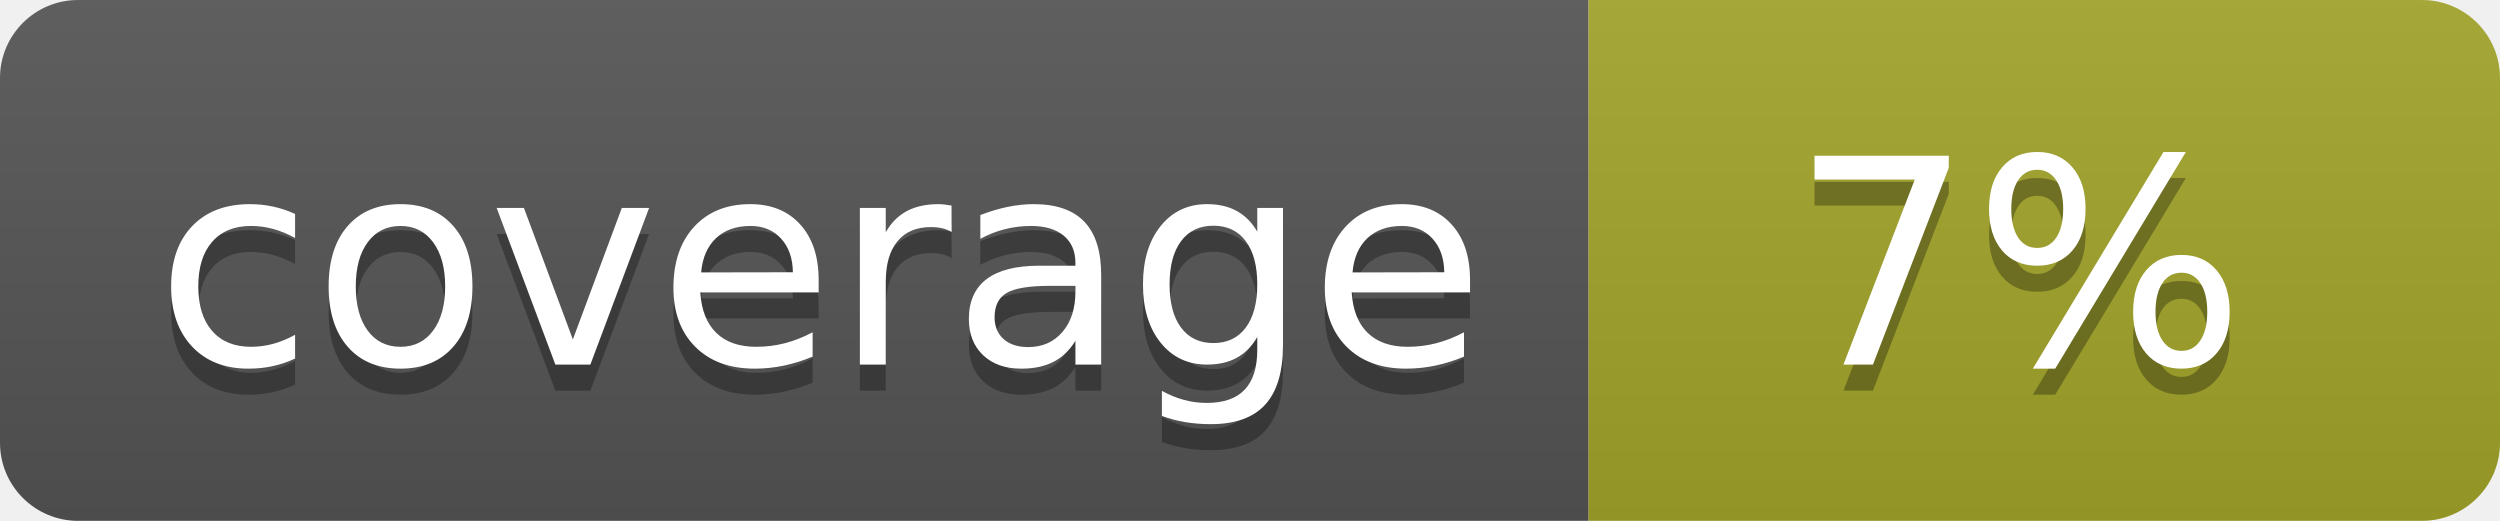
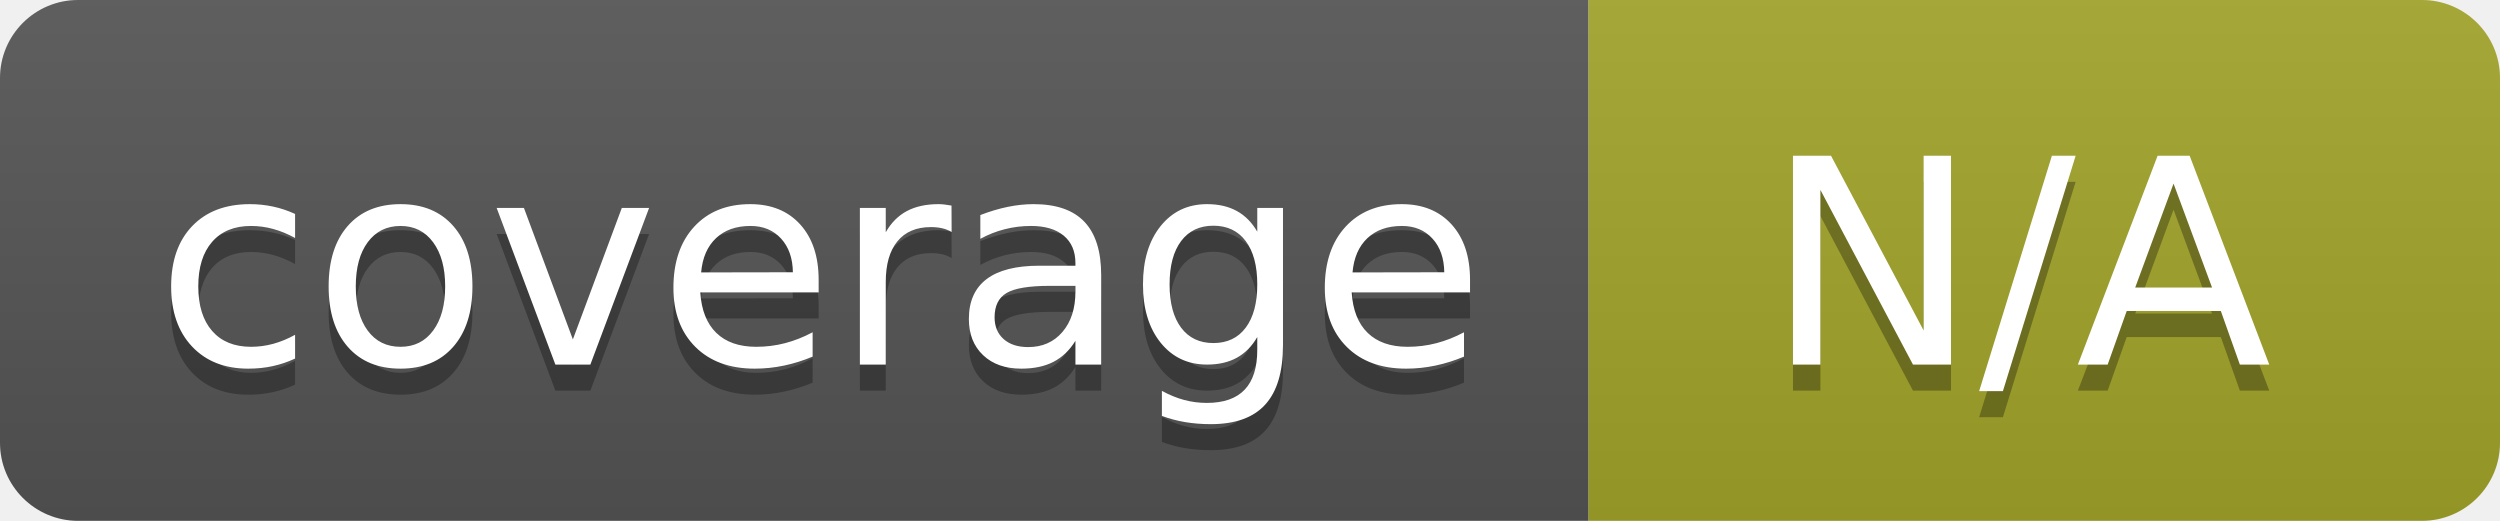
<svg xmlns="http://www.w3.org/2000/svg" width="96" height="20">
  <linearGradient id="b" x2="0" y2="100%">
    <stop offset="0" stop-color="#bbb" stop-opacity=".1" />
    <stop offset="1" stop-opacity=".1" />
  </linearGradient>
  <clipPath id="a">
    <rect width="96" height="20" rx="3" fill="#fff" />
  </clipPath>
  <g clip-path="url(#a)">
    <path fill="#555" d="M0 0h61v20H0z" />
    <path fill="#A3A52A" d="M61 0h35v20H61z" />
    <path fill="url(#b)" d="M0 0h96v20H0z" />
  </g>
  <g fill="#fff" text-anchor="middle" font-family="DejaVu Sans,Verdana,Geneva,sans-serif" font-size="110">
    <text x="315" y="150" fill="#010101" fill-opacity=".3" transform="scale(.1)" textLength="510">coverage</text>
    <text x="315" y="140" transform="scale(.1)" textLength="510">coverage</text>
-     <text x="775" y="150" fill="#010101" fill-opacity=".3" transform="scale(.1)" textLength="250">7%</text>
-     <text x="775" y="140" transform="scale(.1)" textLength="250">7%</text>
+     <text x="775" y="150" fill="#010101" fill-opacity=".3" transform="scale(.1)" textLength="250">N/A</text>
+     <text x="775" y="140" transform="scale(.1)" textLength="250">N/A</text>
  </g>
</svg>
